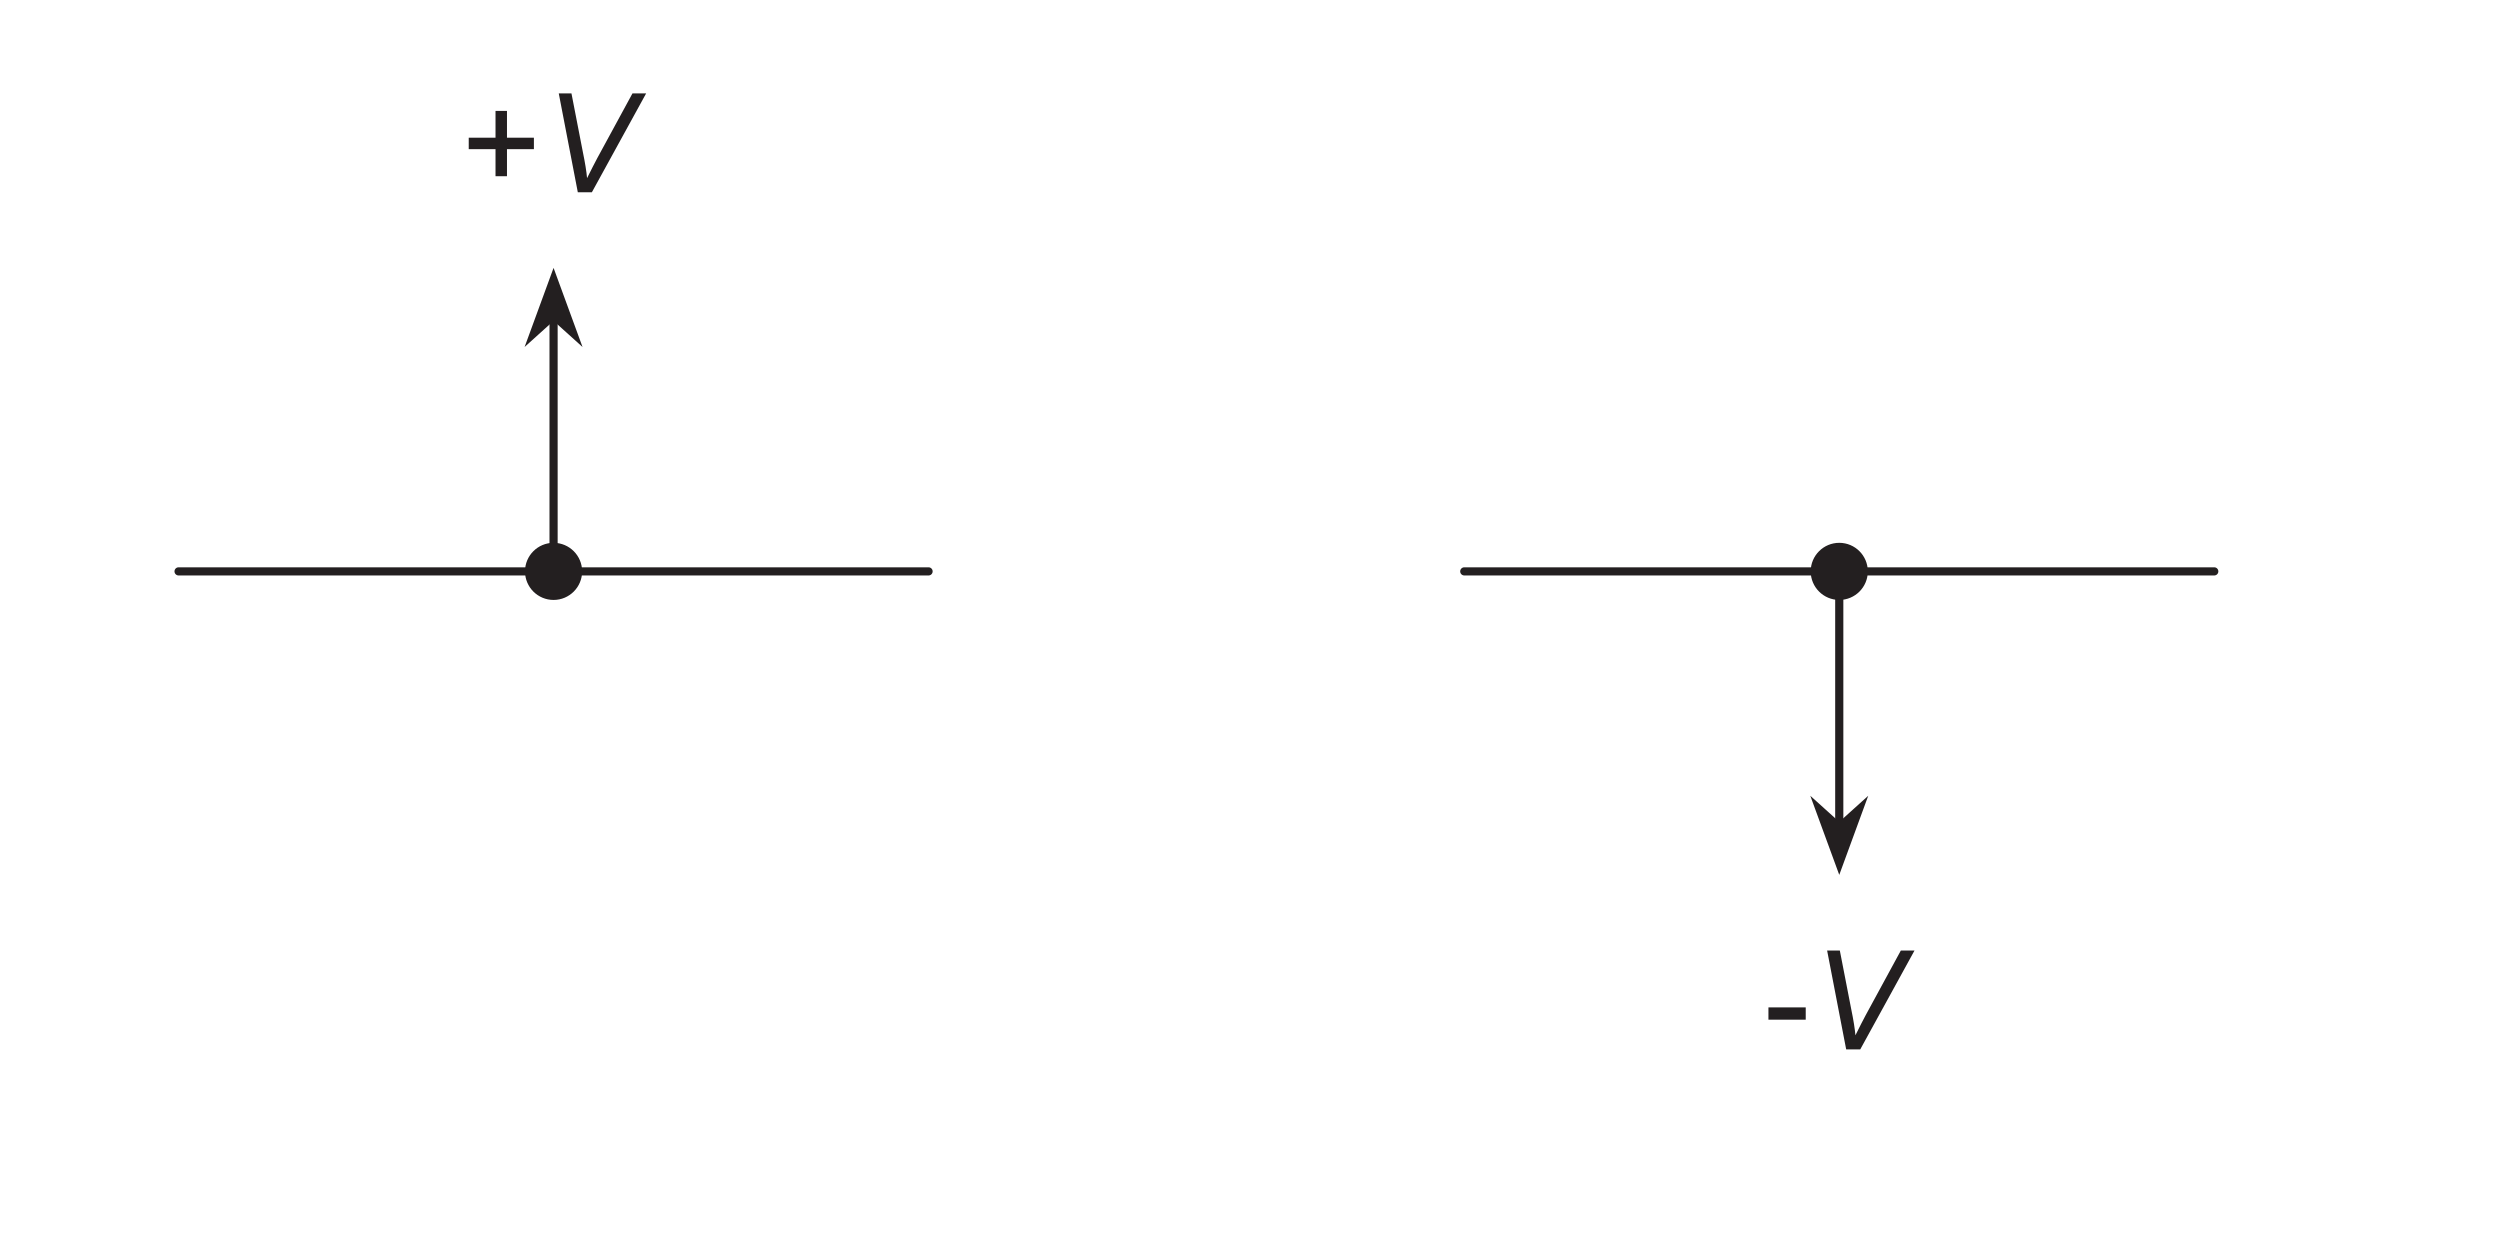
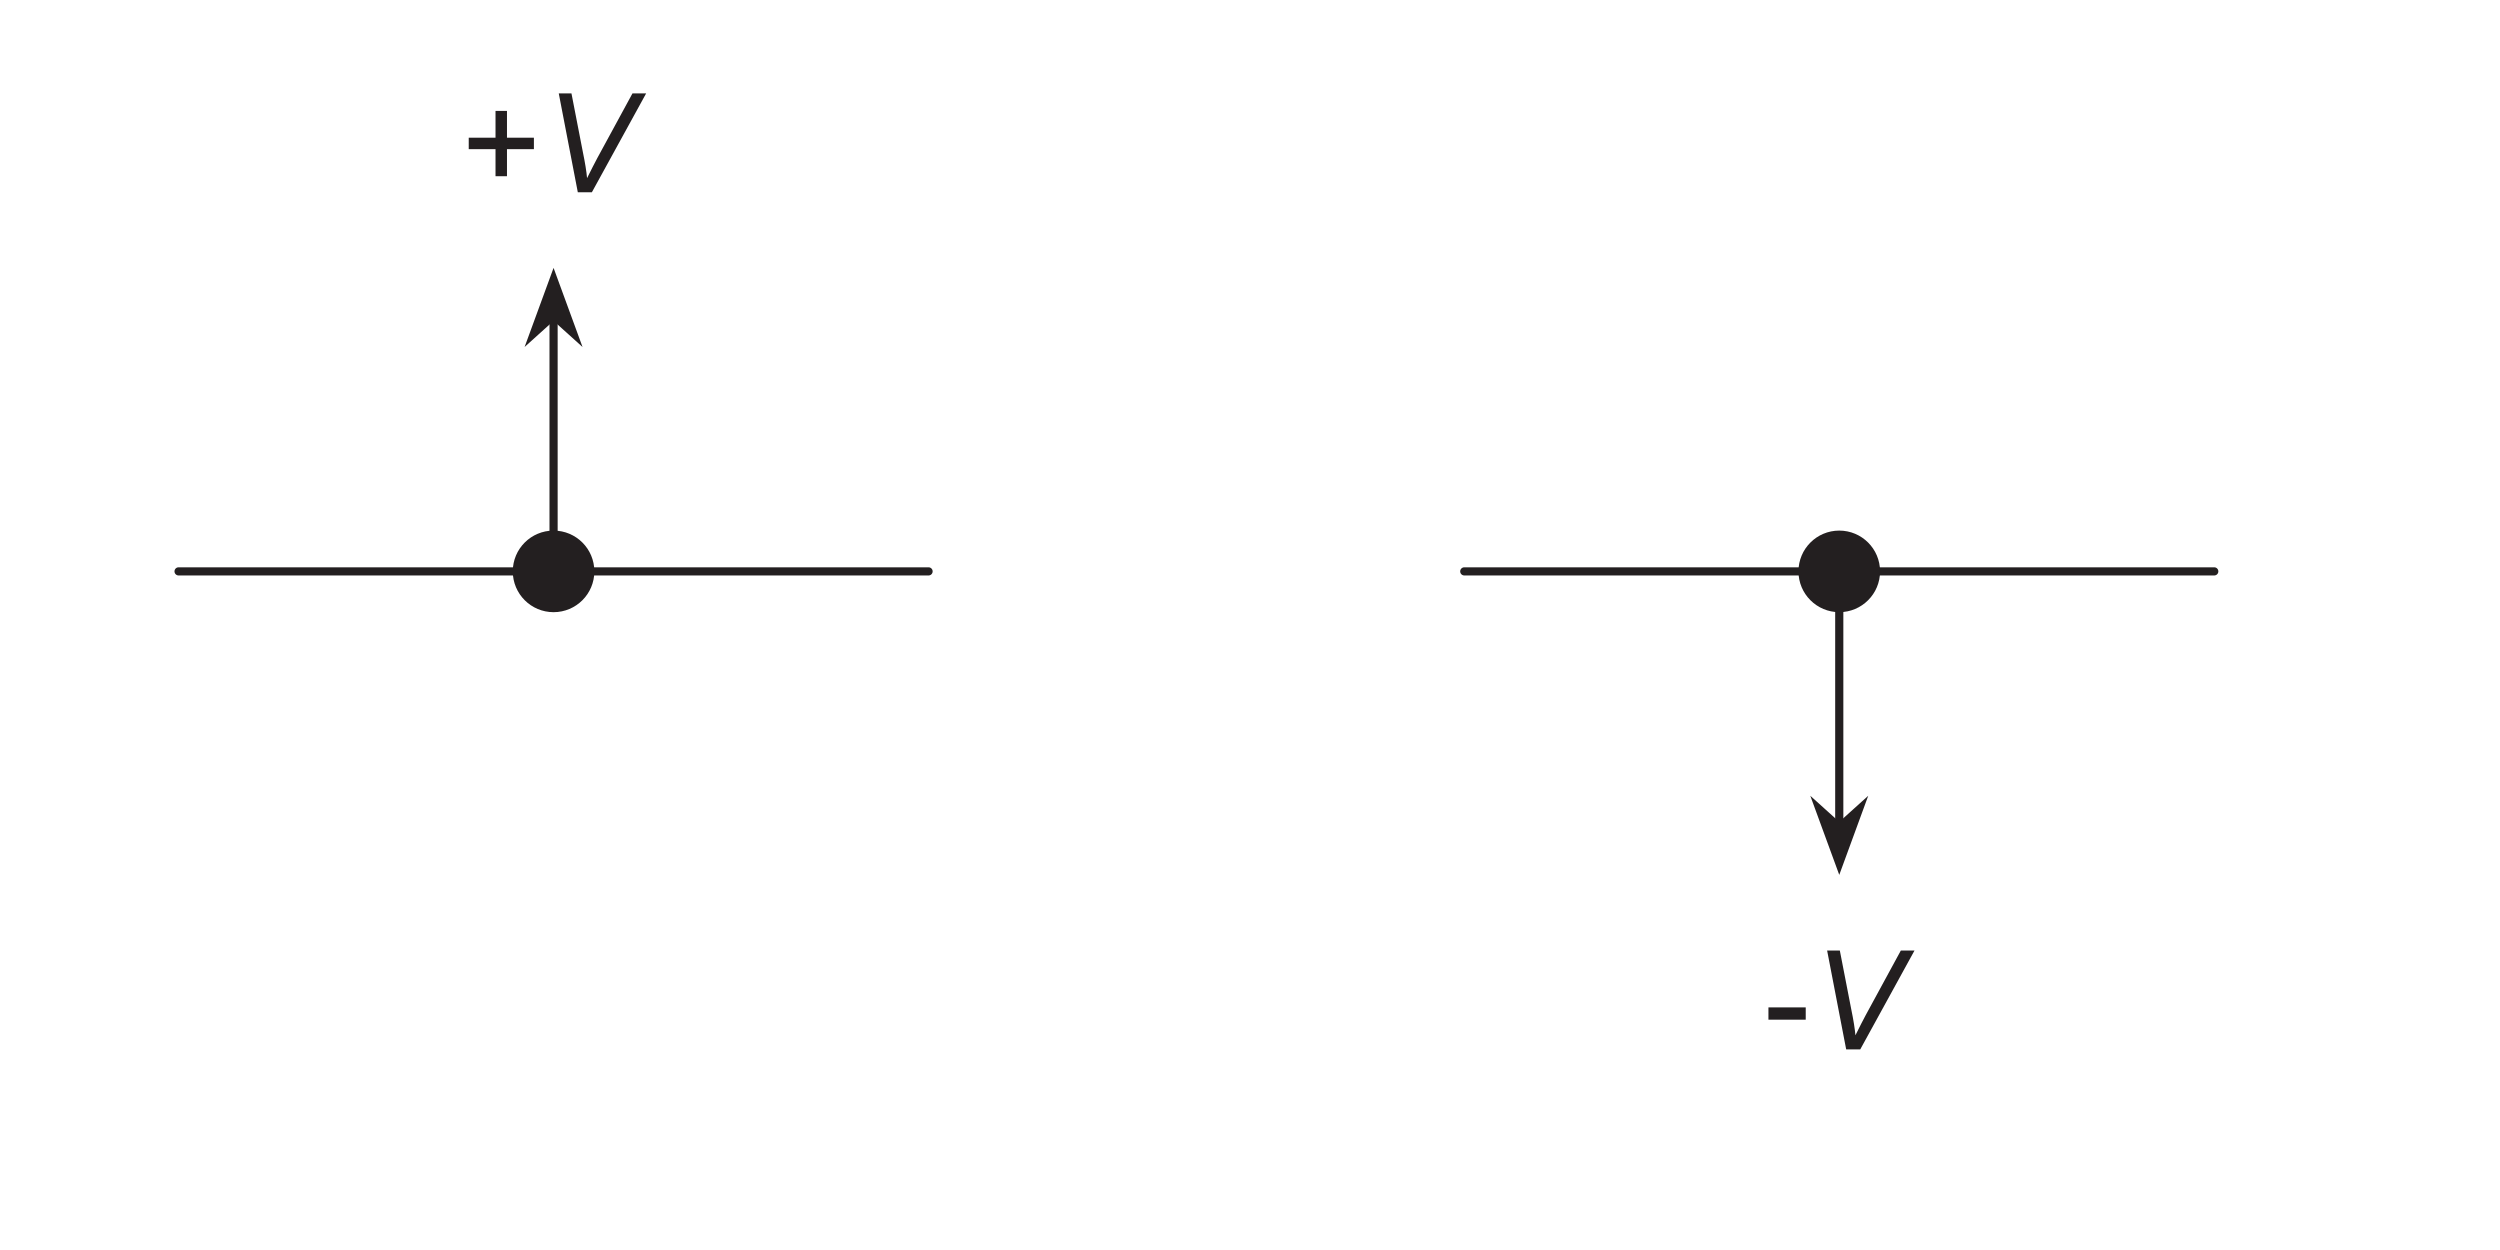
<svg xmlns="http://www.w3.org/2000/svg" xmlns:xlink="http://www.w3.org/1999/xlink" version="1.1" width="198.43" height="99.21" viewBox="0 0 198.43 99.21" role="img" aria-labelledby="figure-title figure-description" fill="#231f20">
  <defs>
    <path id="font_1_14" d="M.25 .116V.312H.056V.395H.25V.589H.333V.395H.528V.312H.333V.116H.25Z" />
    <path id="font_2_57" d="M.262 0 .124 .716H.216L.299 .289C.315 .212 .325 .149 .329 .102 .359 .163 .384 .211 .403 .247L.658 .716H.757L.364 0H.262Z" />
    <path id="font_1_16" d="M.032 .215V.304H.302V.215H.032Z" />
  </defs>
  <path transform="matrix(1,0,0,-1,.000007629395,45.35189)" stroke-width=".648" stroke-linecap="round" stroke-miterlimit="10" stroke-linejoin="miter" fill="none" stroke="#231f20" d="M14.173 0H73.702M116.222 0H175.75" />
-   <path transform="matrix(1,0,0,-1,.000007629395,45.35189)" d="M46.204 0C46.204 1.252 45.189 2.267 43.938 2.267 42.686 2.267 41.671 1.252 41.671 0 41.671-1.252 42.686-2.267 43.938-2.267 45.189-2.267 46.204-1.252 46.204 0ZM148.252 0C148.252 1.252 147.238 2.267 145.986 2.267 144.734 2.267 143.719 1.252 143.719 0 143.719-1.252 144.734-2.267 145.986-2.267 147.238-2.267 148.252-1.252 148.252 0ZM145.986 0" />
+   <path transform="matrix(1,0,0,-1,.000007629395,45.35189)" d="M47.175 0C47.175 1.788 45.726 3.238 43.938 3.238 42.149 3.238 40.7 1.788 40.7 0 40.7-1.788 42.149-3.238 43.938-3.238 45.726-3.238 47.175-1.788 47.175 0ZM149.224 0C149.224 1.788 147.774 3.238 145.986 3.238 144.198 3.238 142.748 1.788 142.748 0 142.748-1.788 144.198-3.238 145.986-3.238 147.774-3.238 149.224-1.788 149.224 0ZM145.986 0" />
  <path transform="matrix(1,0,0,-1,.000007629395,45.35189)" stroke-width=".648" stroke-linecap="round" stroke-miterlimit="10" stroke-linejoin="miter" fill="none" stroke="#231f20" d="M43.938 0V20.158" />
  <path transform="matrix(0,-1,-1,-0,43.93765,27.49322)" d="M5.289 0 1.067 1.546 2.461 0 1.067-1.546Z" />
  <path transform="matrix(0,-1,-1,-0,43.93765,27.49322)" stroke-width=".648" stroke-linecap="round" stroke-miterlimit="10" stroke-linejoin="miter" fill="none" stroke="#231f20" d="M5.289 0 1.067 1.546 2.461 0 1.067-1.546Z" />
  <path transform="matrix(1,0,0,-1,.000007629395,45.35189)" stroke-width=".648" stroke-linecap="round" stroke-miterlimit="10" stroke-linejoin="miter" fill="none" stroke="#231f20" d="M145.986 0V-20.158" />
  <path transform="matrix(0,1,1,0,145.9859,63.21056)" d="M5.289 0 1.067 1.546 2.461 0 1.067-1.546Z" />
  <path transform="matrix(0,1,1,0,145.9859,63.21056)" stroke-width=".648" stroke-linecap="round" stroke-miterlimit="10" stroke-linejoin="miter" fill="none" stroke="#231f20" d="M5.289 0 1.067 1.546 2.461 0 1.067-1.546Z" />
  <use data-text="+" xlink:href="#font_1_14" transform="matrix(10.9589,0,0,-10.9589,36.59058,15.25817)" />
  <use data-text="V" xlink:href="#font_2_57" transform="matrix(10.9589,0,0,-10.9589,42.99042,15.25817)" />
  <use data-text="-" xlink:href="#font_1_16" transform="matrix(10.9589,0,0,-10.9589,140.0141,83.29031)" />
  <use data-text="V" xlink:href="#font_2_57" transform="matrix(10.9589,0,0,-10.9589,143.6635,83.29031)" />
</svg>
